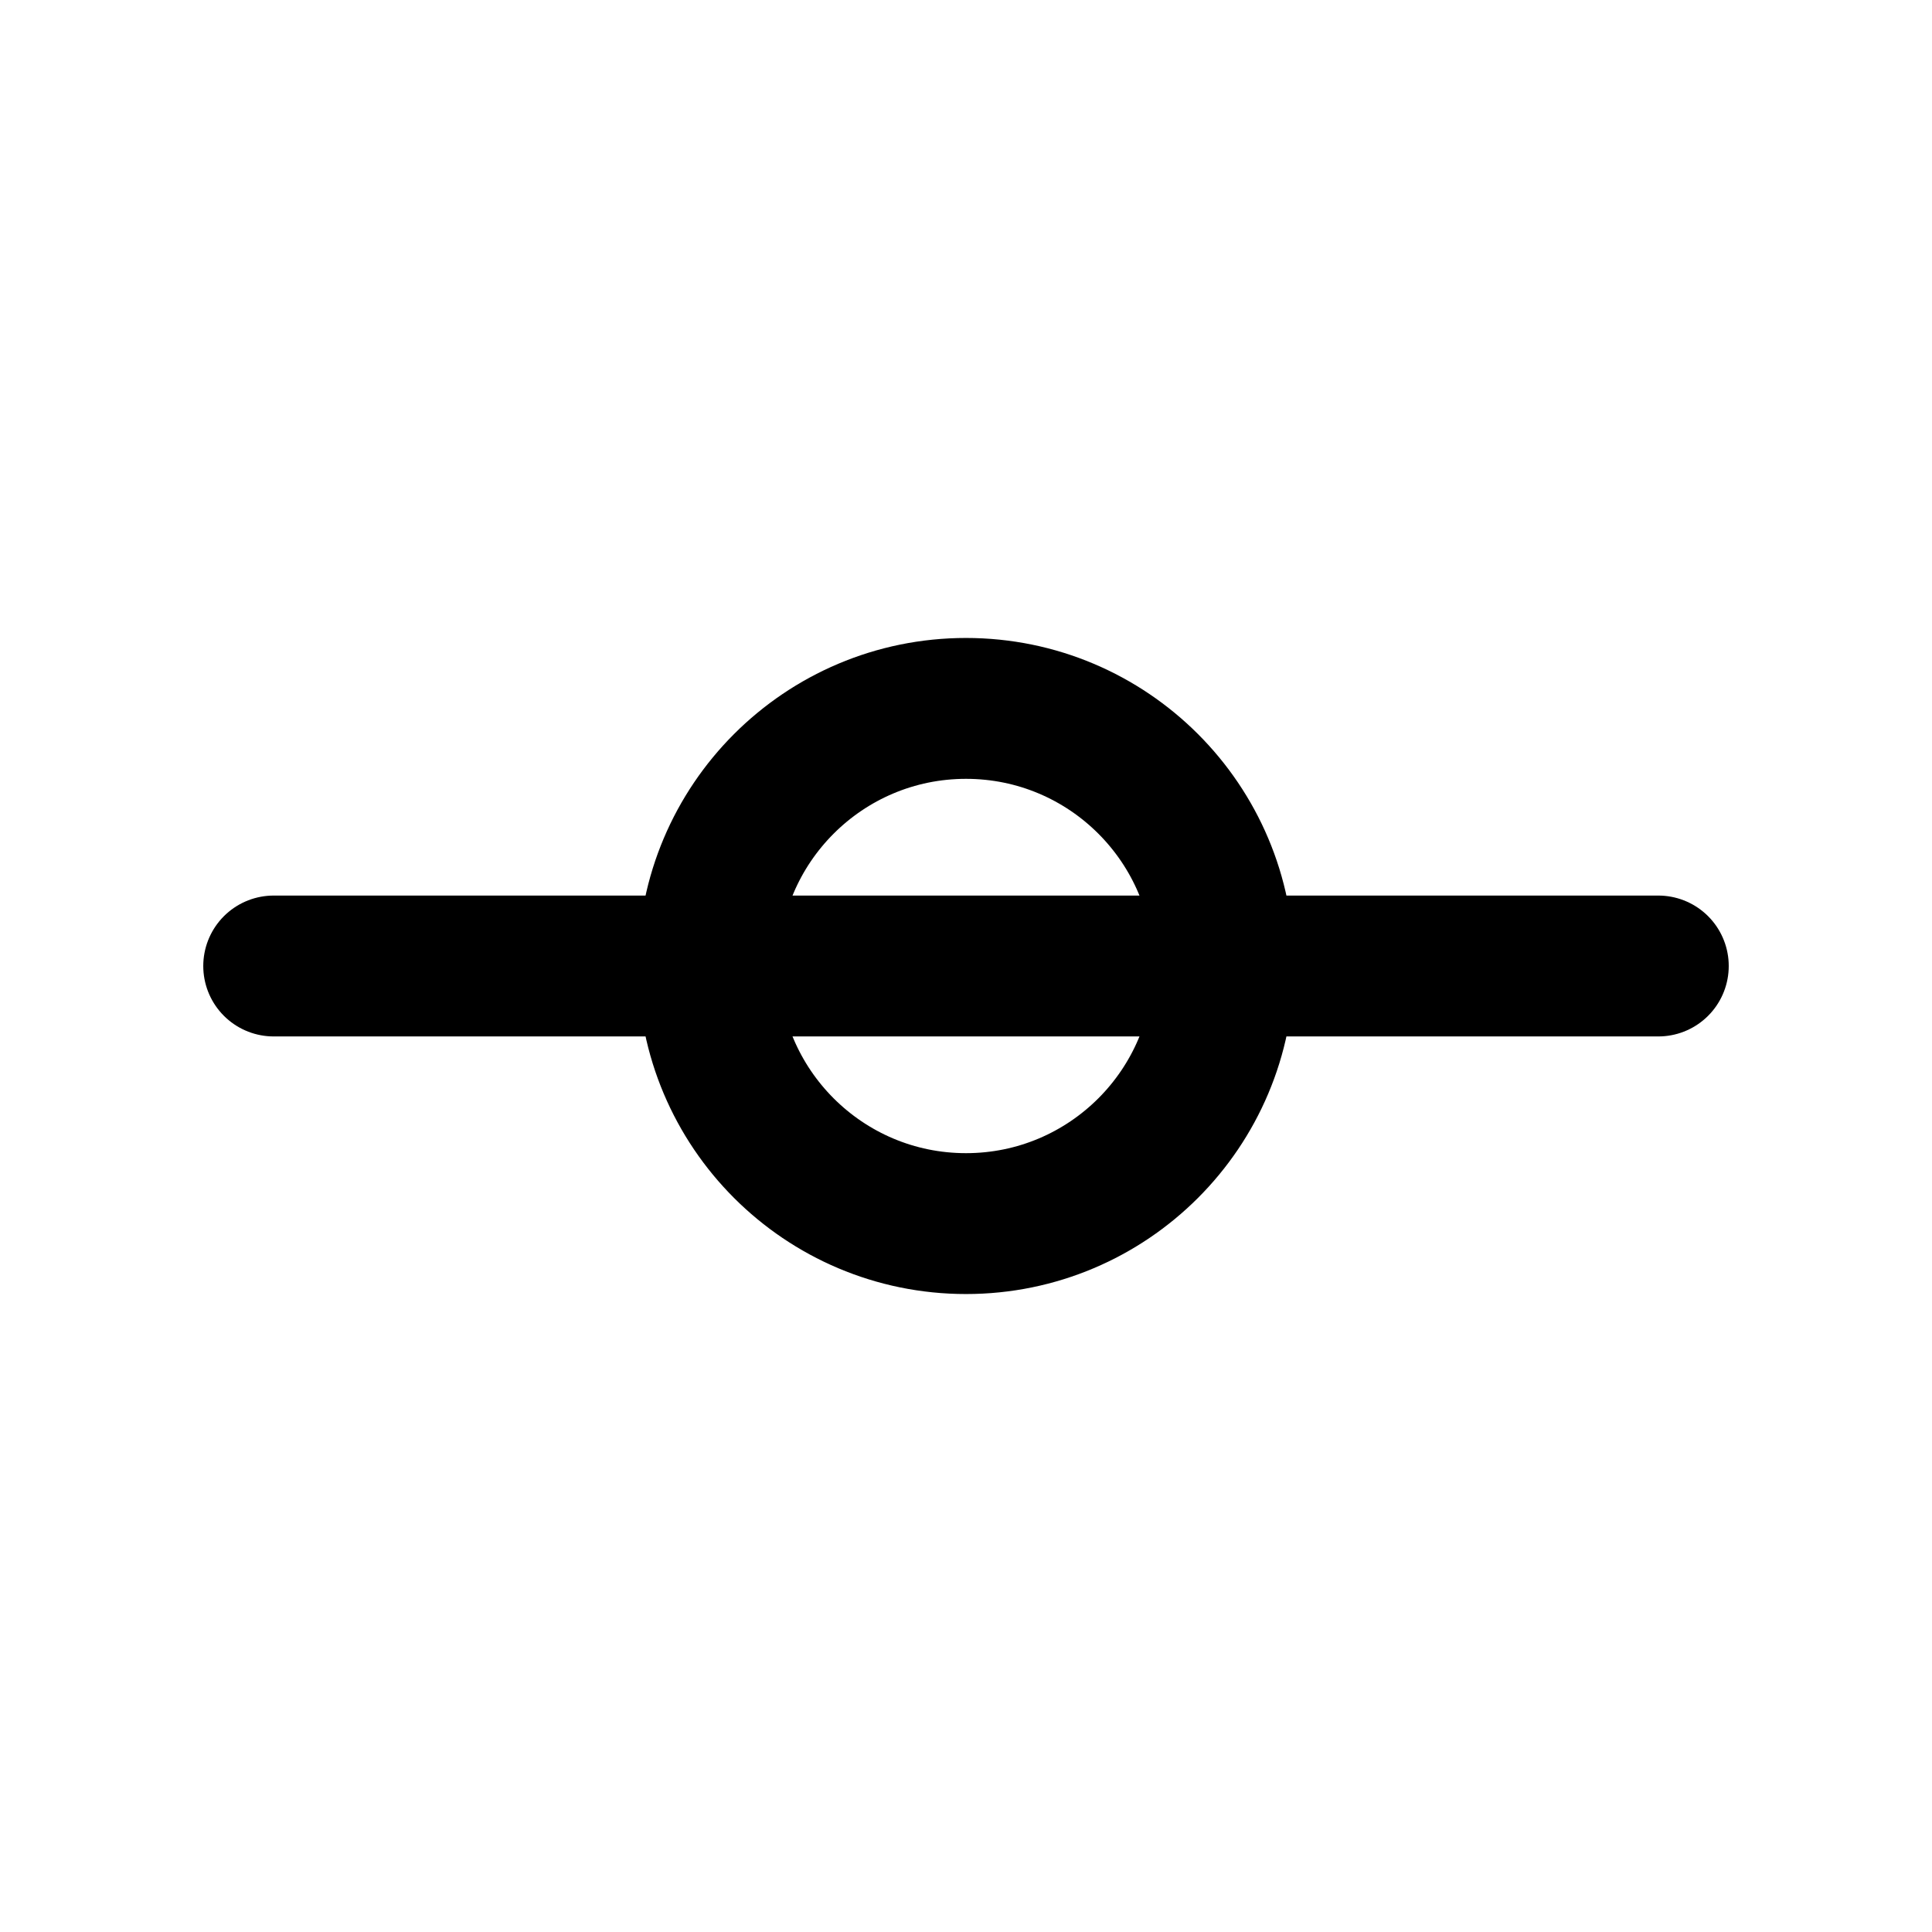
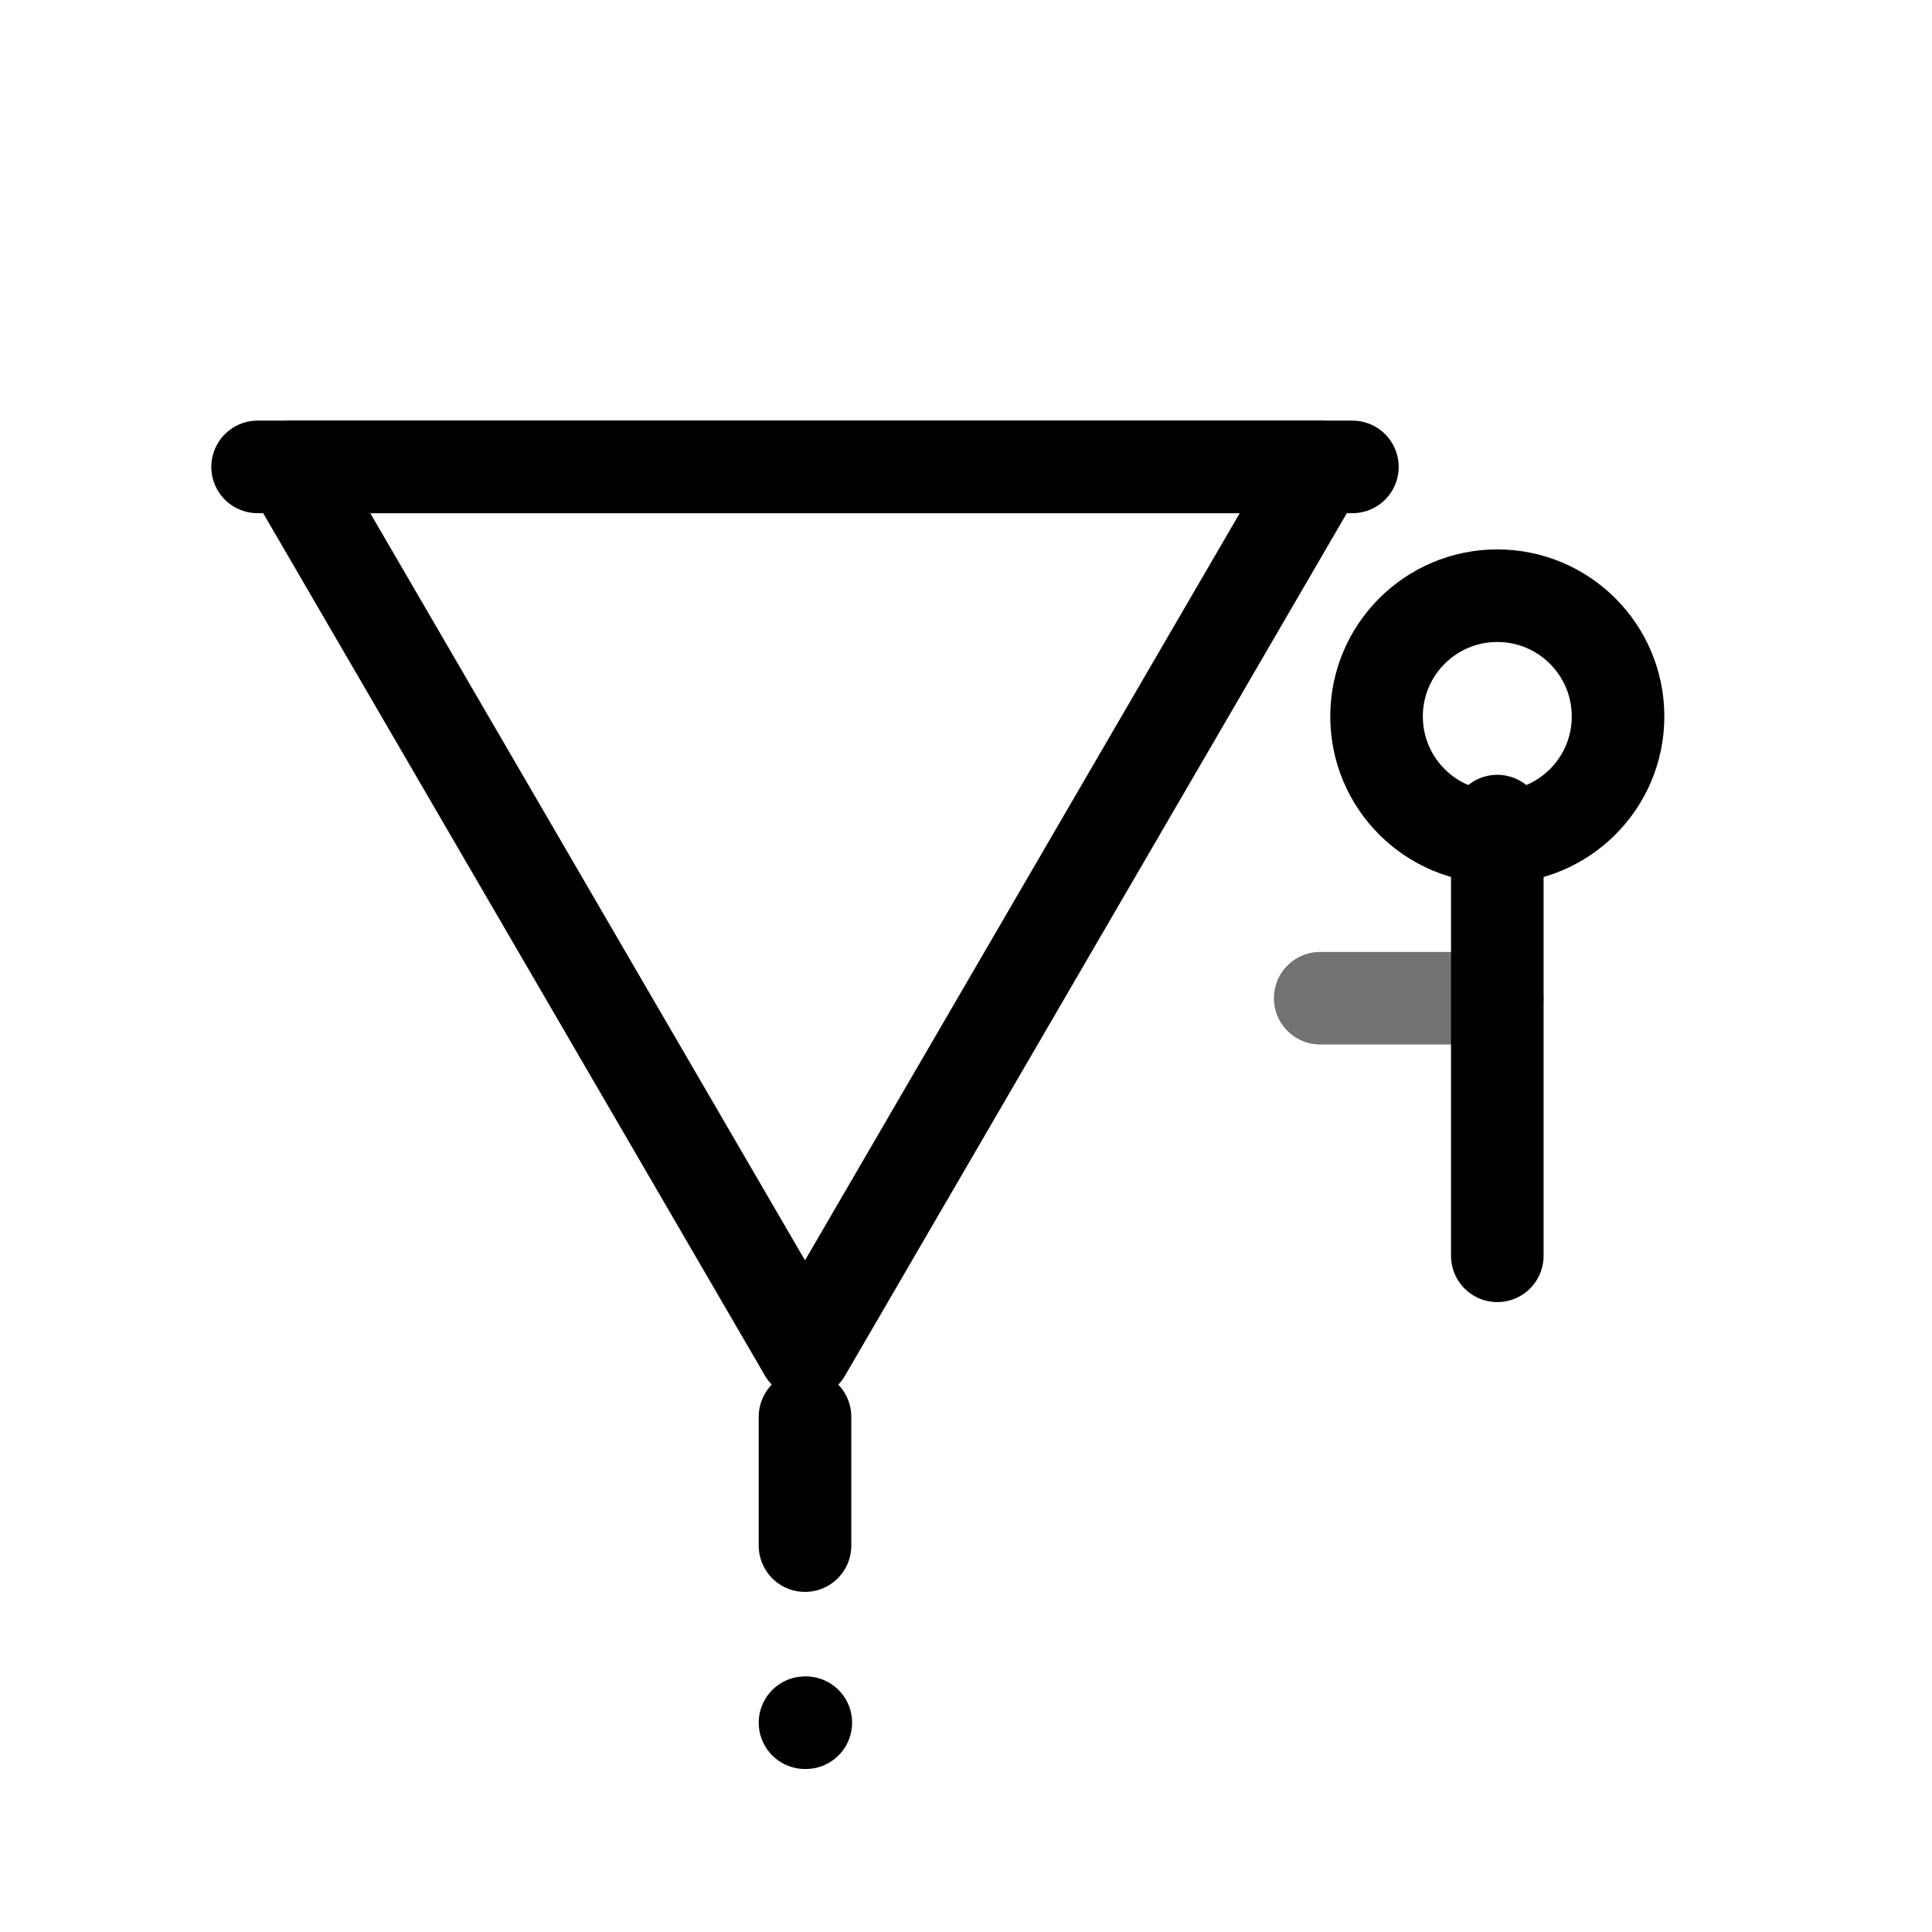
- <svg xmlns="http://www.w3.org/2000/svg" viewBox="0 0 24 24" fill="none" stroke="currentColor" stroke-width="1.75" stroke-linecap="round" stroke-linejoin="round">
-   <circle cx="12" cy="12" r="3.2" />
-   <path d="M3.4 12h5.4M15.2 12h5.4" />
-   <path d="M8.8 12h6.4" />
+ <svg xmlns="http://www.w3.org/2000/svg" viewBox="0 0 24 24" fill="none" stroke="currentColor" stroke-width="1.15" stroke-linecap="round" stroke-linejoin="round">
+   <path d="M3.6 5.8h12.8L10 16.8z" />
+   <path d="M3.2 5.8h13.6" />
+   <path d="M18.6 15.6v-5.4" />
+   <circle cx="18.6" cy="8.9" r="1.5" />
+   <path d="M16.4 12.4h2.2" opacity=".55" />
+   <path d="M10 17.6v1.6" />
+   <path d="M10 21.4h.01" />
</svg>
